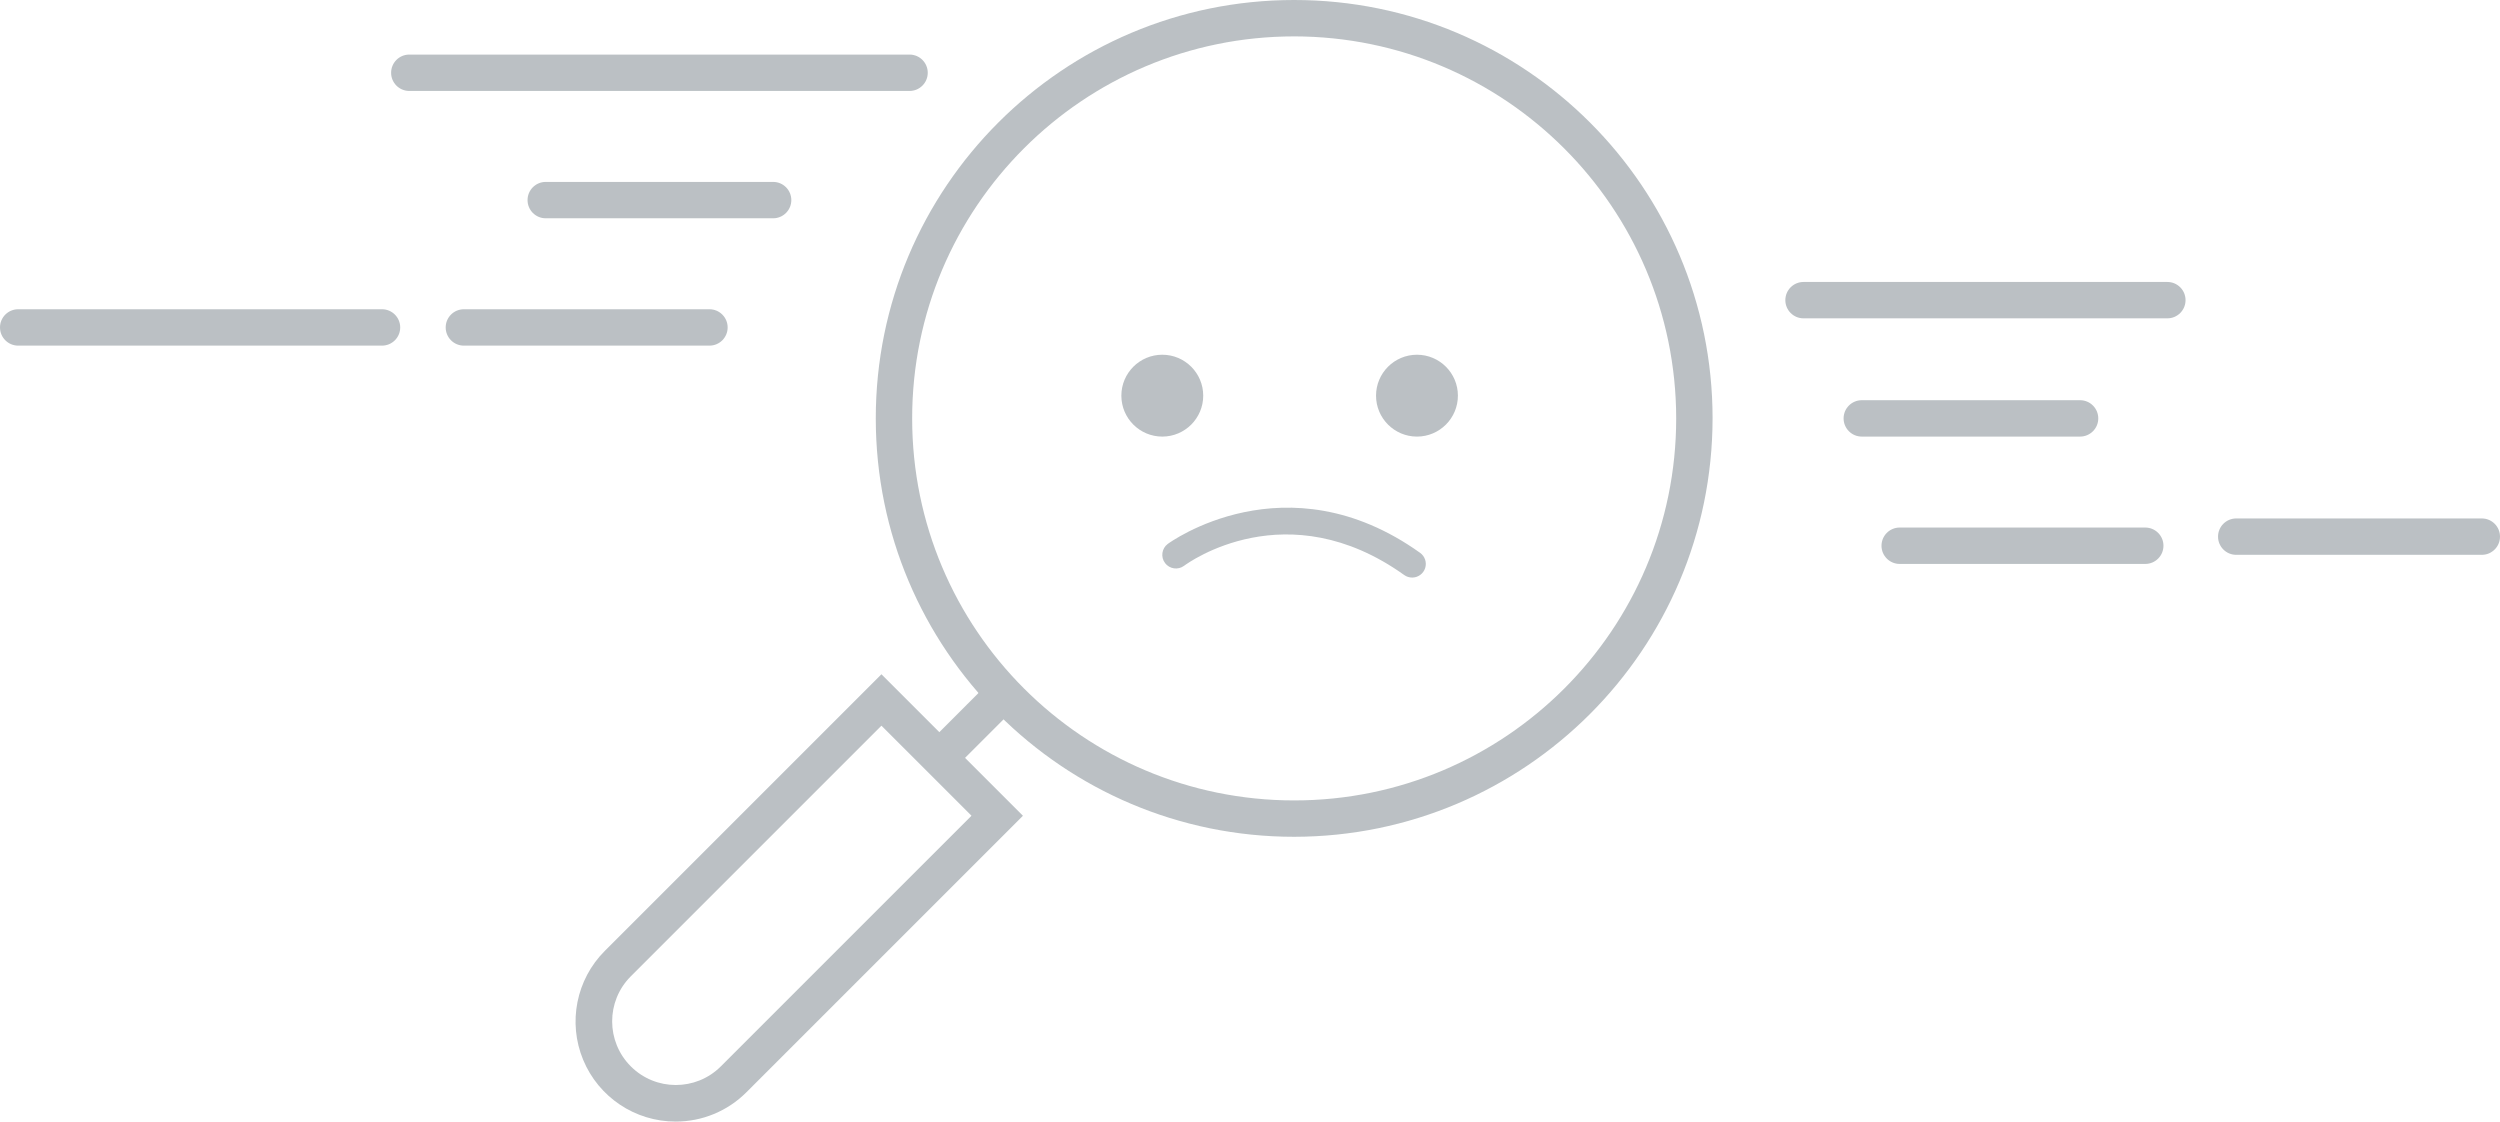
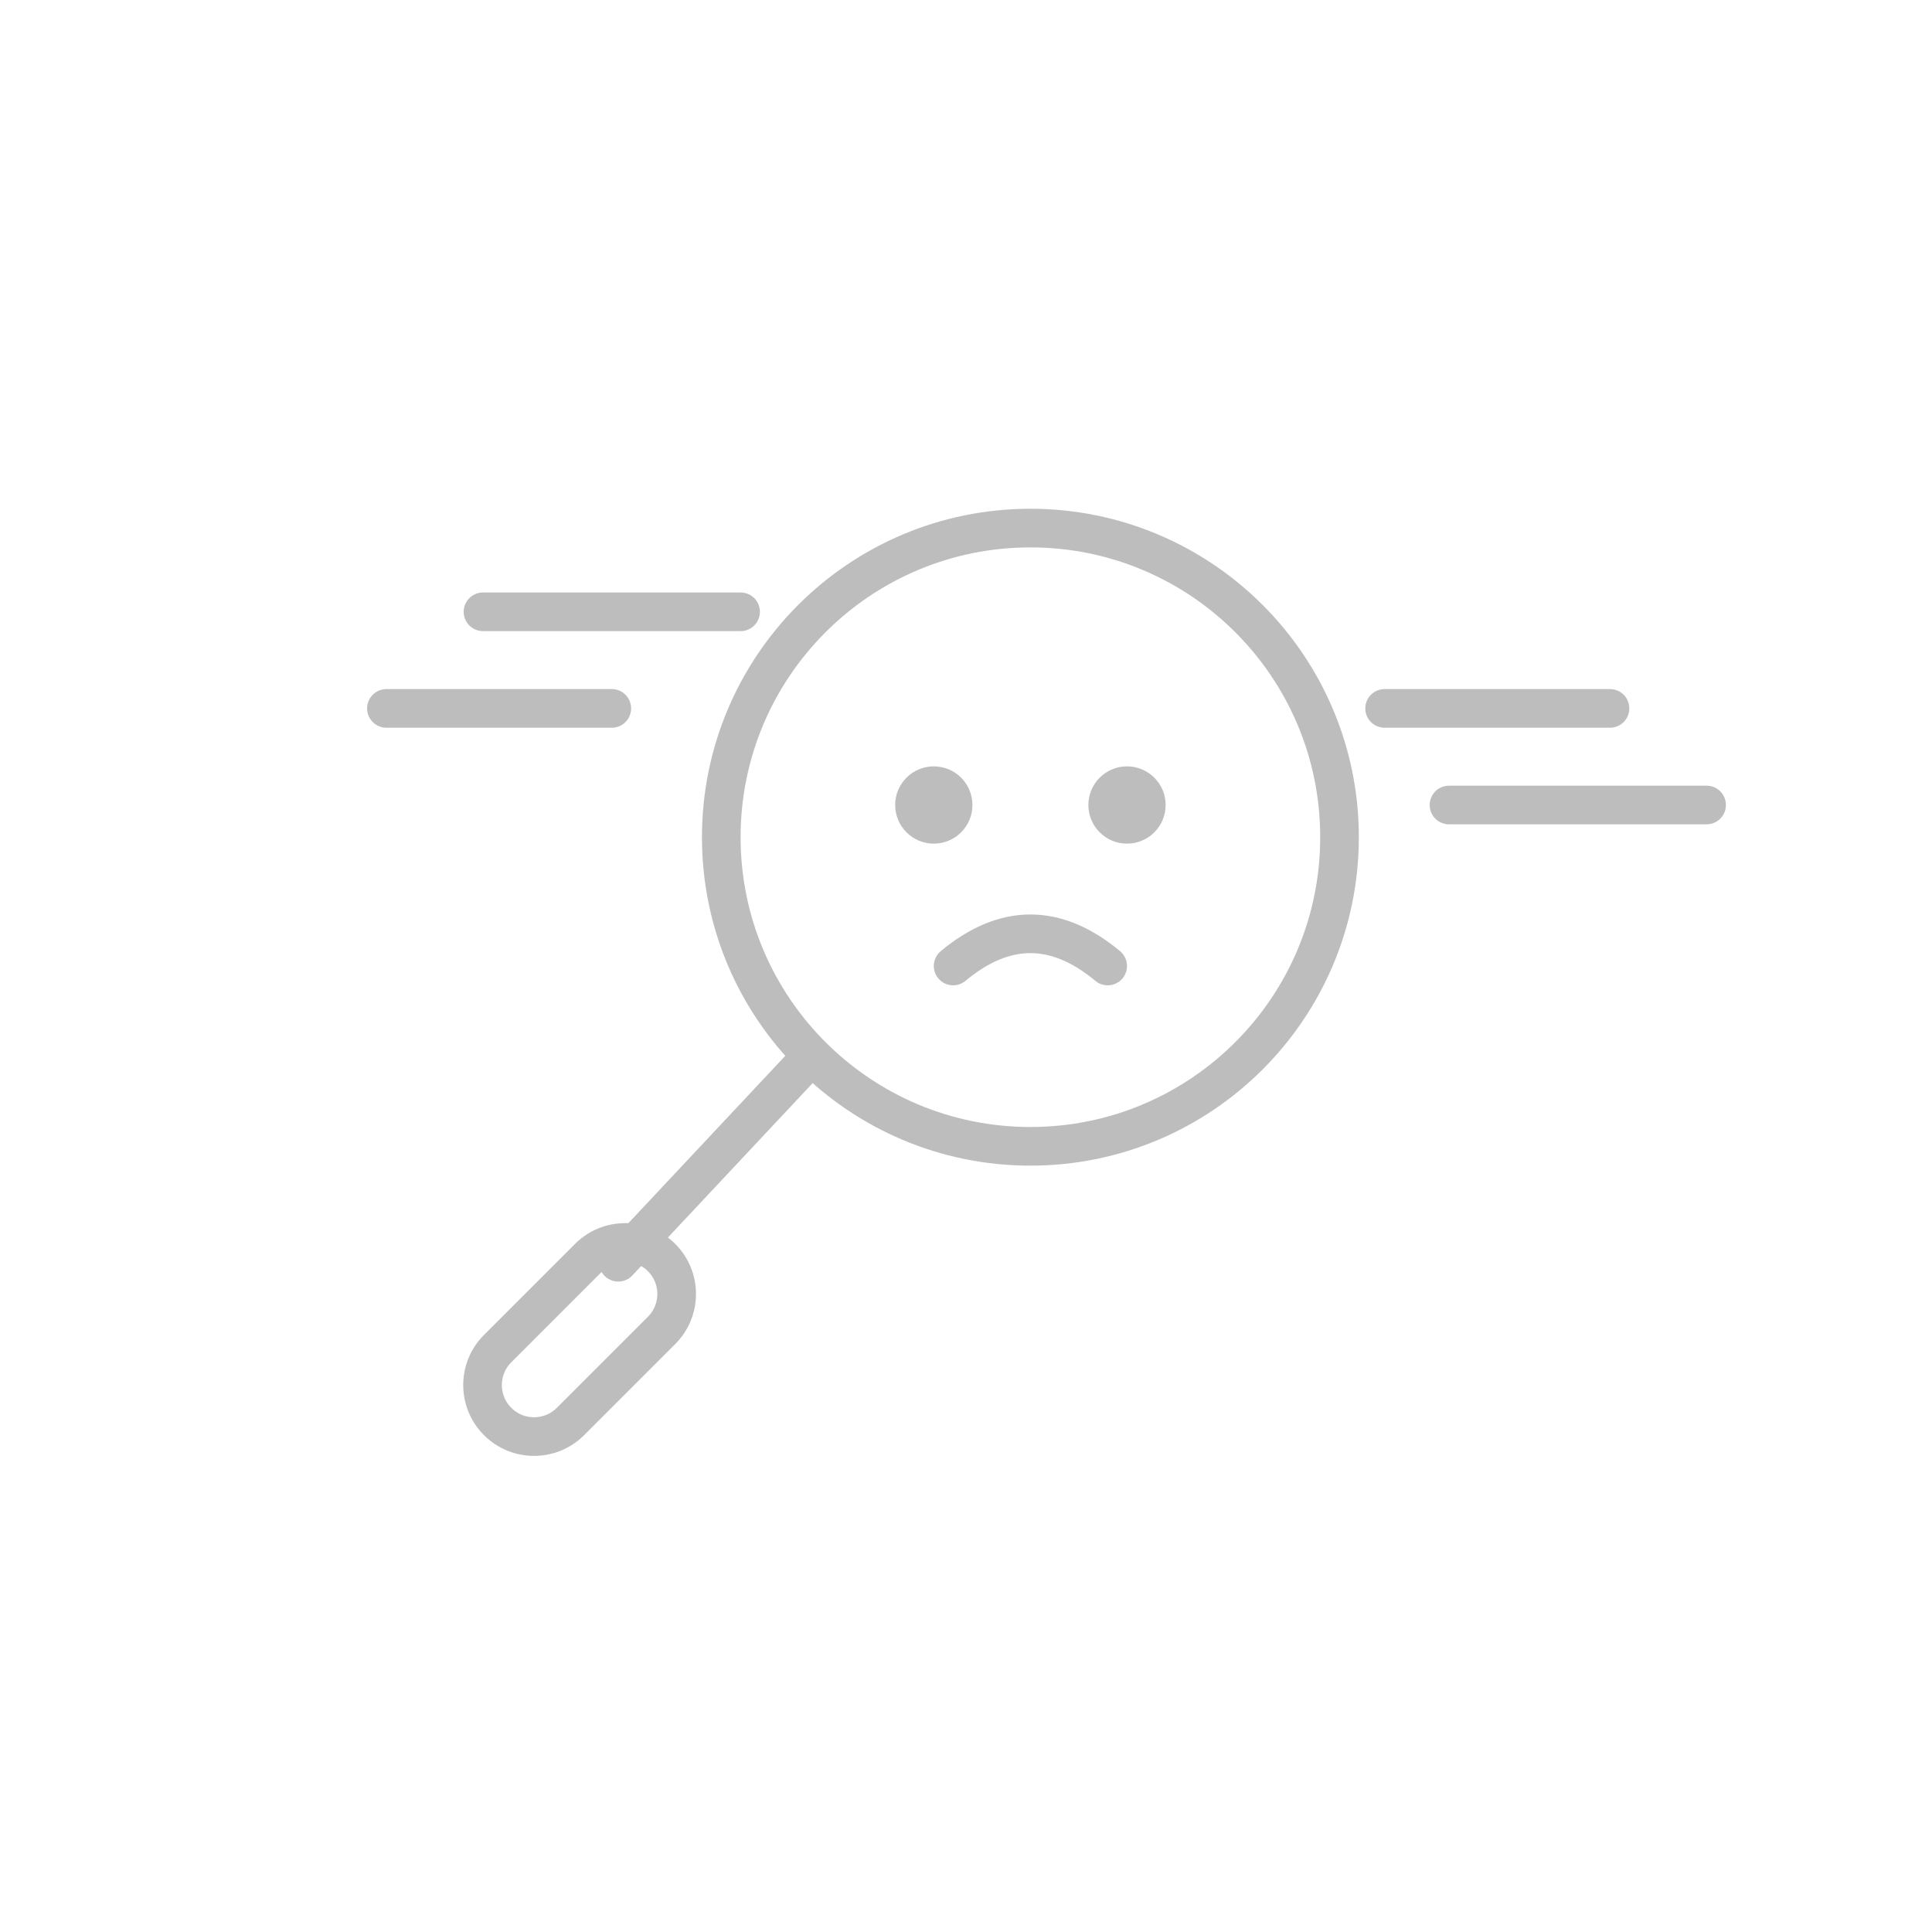
- <svg xmlns="http://www.w3.org/2000/svg" width="520.986" height="233.729" viewBox="0 0 520.986 233.729">
-   <g id="Group_8501" data-name="Group 8501" transform="translate(-862 -413)" opacity="0.3">
-     <g id="Group_8469" data-name="Group 8469" transform="translate(1044.507 413)">
-       <path id="Path_27386" data-name="Path 27386" d="M1046.192,587.384a87.192,87.192,0,1,1,87.192-87.192A87.292,87.292,0,0,1,1046.192,587.384Zm0-166.8a79.61,79.61,0,1,0,79.61,79.61A79.7,79.7,0,0,0,1046.192,420.582Z" transform="translate(-959 -413)" fill="#1a2d39" />
-     </g>
-     <g id="Group_8470" data-name="Group 8470" transform="translate(981.956 553.512)">
-       <path id="Path_27387" data-name="Path 27387" d="M949.533,583.348a20.841,20.841,0,0,1-14.745-35.584L992.42,490.13l29.488,29.488L964.274,577.25A20.785,20.785,0,0,1,949.533,583.348Zm42.887-82.5-52.271,52.272a13.269,13.269,0,0,0,18.765,18.765l52.274-52.271Z" transform="translate(-928.691 -490.13)" fill="#1a2d39" />
-     </g>
-     <g id="Group_8471" data-name="Group 8471" transform="translate(1054.733 554.376)">
-       <rect id="Rectangle_2938" data-name="Rectangle 2938" width="20.105" height="7.581" transform="translate(0 14.216) rotate(-45)" fill="#1a2d39" />
-     </g>
-     <g id="Group_8472" data-name="Group 8472" transform="translate(943.505 424.373)">
-       <path id="Path_27388" data-name="Path 27388" d="M1019.042,426.582H914.791a3.791,3.791,0,1,1,0-7.582h104.251a3.791,3.791,0,1,1,0,7.582Z" transform="translate(-911 -419)" fill="#1a2d39" />
-     </g>
-     <g id="Group_8473" data-name="Group 8473" transform="translate(971.938 450.909)">
-       <path id="Path_27389" data-name="Path 27389" d="M977.178,440.582H929.791a3.791,3.791,0,1,1,0-7.582h47.387a3.791,3.791,0,1,1,0,7.582Z" transform="translate(-926 -433)" fill="#1a2d39" />
-     </g>
-     <g id="Group_8474" data-name="Group 8474" transform="translate(954.878 477.446)">
-       <path id="Path_27390" data-name="Path 27390" d="M971.969,454.582H920.791a3.791,3.791,0,1,1,0-7.582h51.178a3.791,3.791,0,0,1,0,7.582Z" transform="translate(-917 -447)" fill="#1a2d39" />
-     </g>
-     <g id="Group_8475" data-name="Group 8475" transform="translate(1254.093 522.938)">
-       <path id="Path_27391" data-name="Path 27391" d="M1113.969,478.582h-51.178a3.791,3.791,0,1,1,0-7.582h51.178a3.791,3.791,0,1,1,0,7.582Z" transform="translate(-1059 -471)" fill="#1a2d39" />
-     </g>
-     <g id="Group_8476" data-name="Group 8476" transform="translate(1324.226 521.042)">
-       <path id="Path_27392" data-name="Path 27392" d="M1150.969,477.582h-51.178a3.791,3.791,0,1,1,0-7.582h51.178a3.791,3.791,0,1,1,0,7.582Z" transform="translate(-1096 -470)" fill="#1a2d39" />
-     </g>
-     <g id="Group_8477" data-name="Group 8477" transform="translate(862 477.446)">
-       <path id="Path_27393" data-name="Path 27393" d="M947.61,454.582H871.791a3.791,3.791,0,1,1,0-7.582H947.61a3.791,3.791,0,1,1,0,7.582Z" transform="translate(-868 -447)" fill="#1a2d39" />
-     </g>
-     <g id="Group_8478" data-name="Group 8478" transform="translate(1234.055 471.76)">
-       <path id="Path_27394" data-name="Path 27394" d="M1138.61,451.582h-75.819a3.791,3.791,0,1,1,0-7.582h75.819a3.791,3.791,0,0,1,0,7.582Z" transform="translate(-1059 -444)" fill="#1a2d39" />
-     </g>
-     <g id="Group_8479" data-name="Group 8479" transform="translate(1246.195 496.401)">
-       <path id="Path_27395" data-name="Path 27395" d="M1110.282,464.582h-45.491a3.791,3.791,0,1,1,0-7.582h45.491a3.791,3.791,0,1,1,0,7.582Z" transform="translate(-1061 -457)" fill="#1a2d39" />
-     </g>
-     <g id="Group_8484" data-name="Group 8484" transform="translate(1095.685 486.924)">
-       <g id="Group_8480" data-name="Group 8480">
-         <circle id="Ellipse_517" data-name="Ellipse 517" cx="8.53" cy="8.53" r="8.53" fill="#1a2d39" />
-       </g>
-       <g id="Group_8481" data-name="Group 8481" transform="translate(53.074)">
-         <circle id="Ellipse_518" data-name="Ellipse 518" cx="8.53" cy="8.53" r="8.53" fill="#1a2d39" />
-       </g>
-       <g id="Group_8482" data-name="Group 8482" transform="translate(8.53 31.869)">
-         <path id="Path_27396" data-name="Path 27396" d="M1040.6,483.383a2.844,2.844,0,0,1-1.651-.529c-24.446-17.463-45.006-2.576-45.869-1.933a2.843,2.843,0,0,1-3.412-4.549c.246-.182,24.674-18.081,52.586,1.854a2.843,2.843,0,0,1-1.655,5.158Z" transform="translate(-988.531 -468.813)" fill="#1a2d39" />
-       </g>
-     </g>
-   </g>
+ <svg xmlns="http://www.w3.org/2000/svg" width="300" height="300" viewBox="0 0 300 300" fill="none" stroke="#bdbdbd" stroke-width="6" stroke-linecap="round" stroke-linejoin="round">
+   <circle cx="160" cy="130" r="48" />
+   <line x1="126" y1="164" x2="96" y2="196" />
+   <rect x="82" y="190" width="16" height="36" rx="8" transform="rotate(45 90 208)" />
+   <circle cx="145" cy="125" r="3" fill="#bdbdbd" />
+   <circle cx="175" cy="125" r="3" fill="#bdbdbd" />
+   <path d="M148 150 Q160 140 172 150" />
+   <line x1="60" y1="110" x2="95" y2="110" />
+   <line x1="75" y1="95" x2="115" y2="95" />
+   <line x1="215" y1="110" x2="250" y2="110" />
+   <line x1="225" y1="125" x2="265" y2="125" />
</svg>
